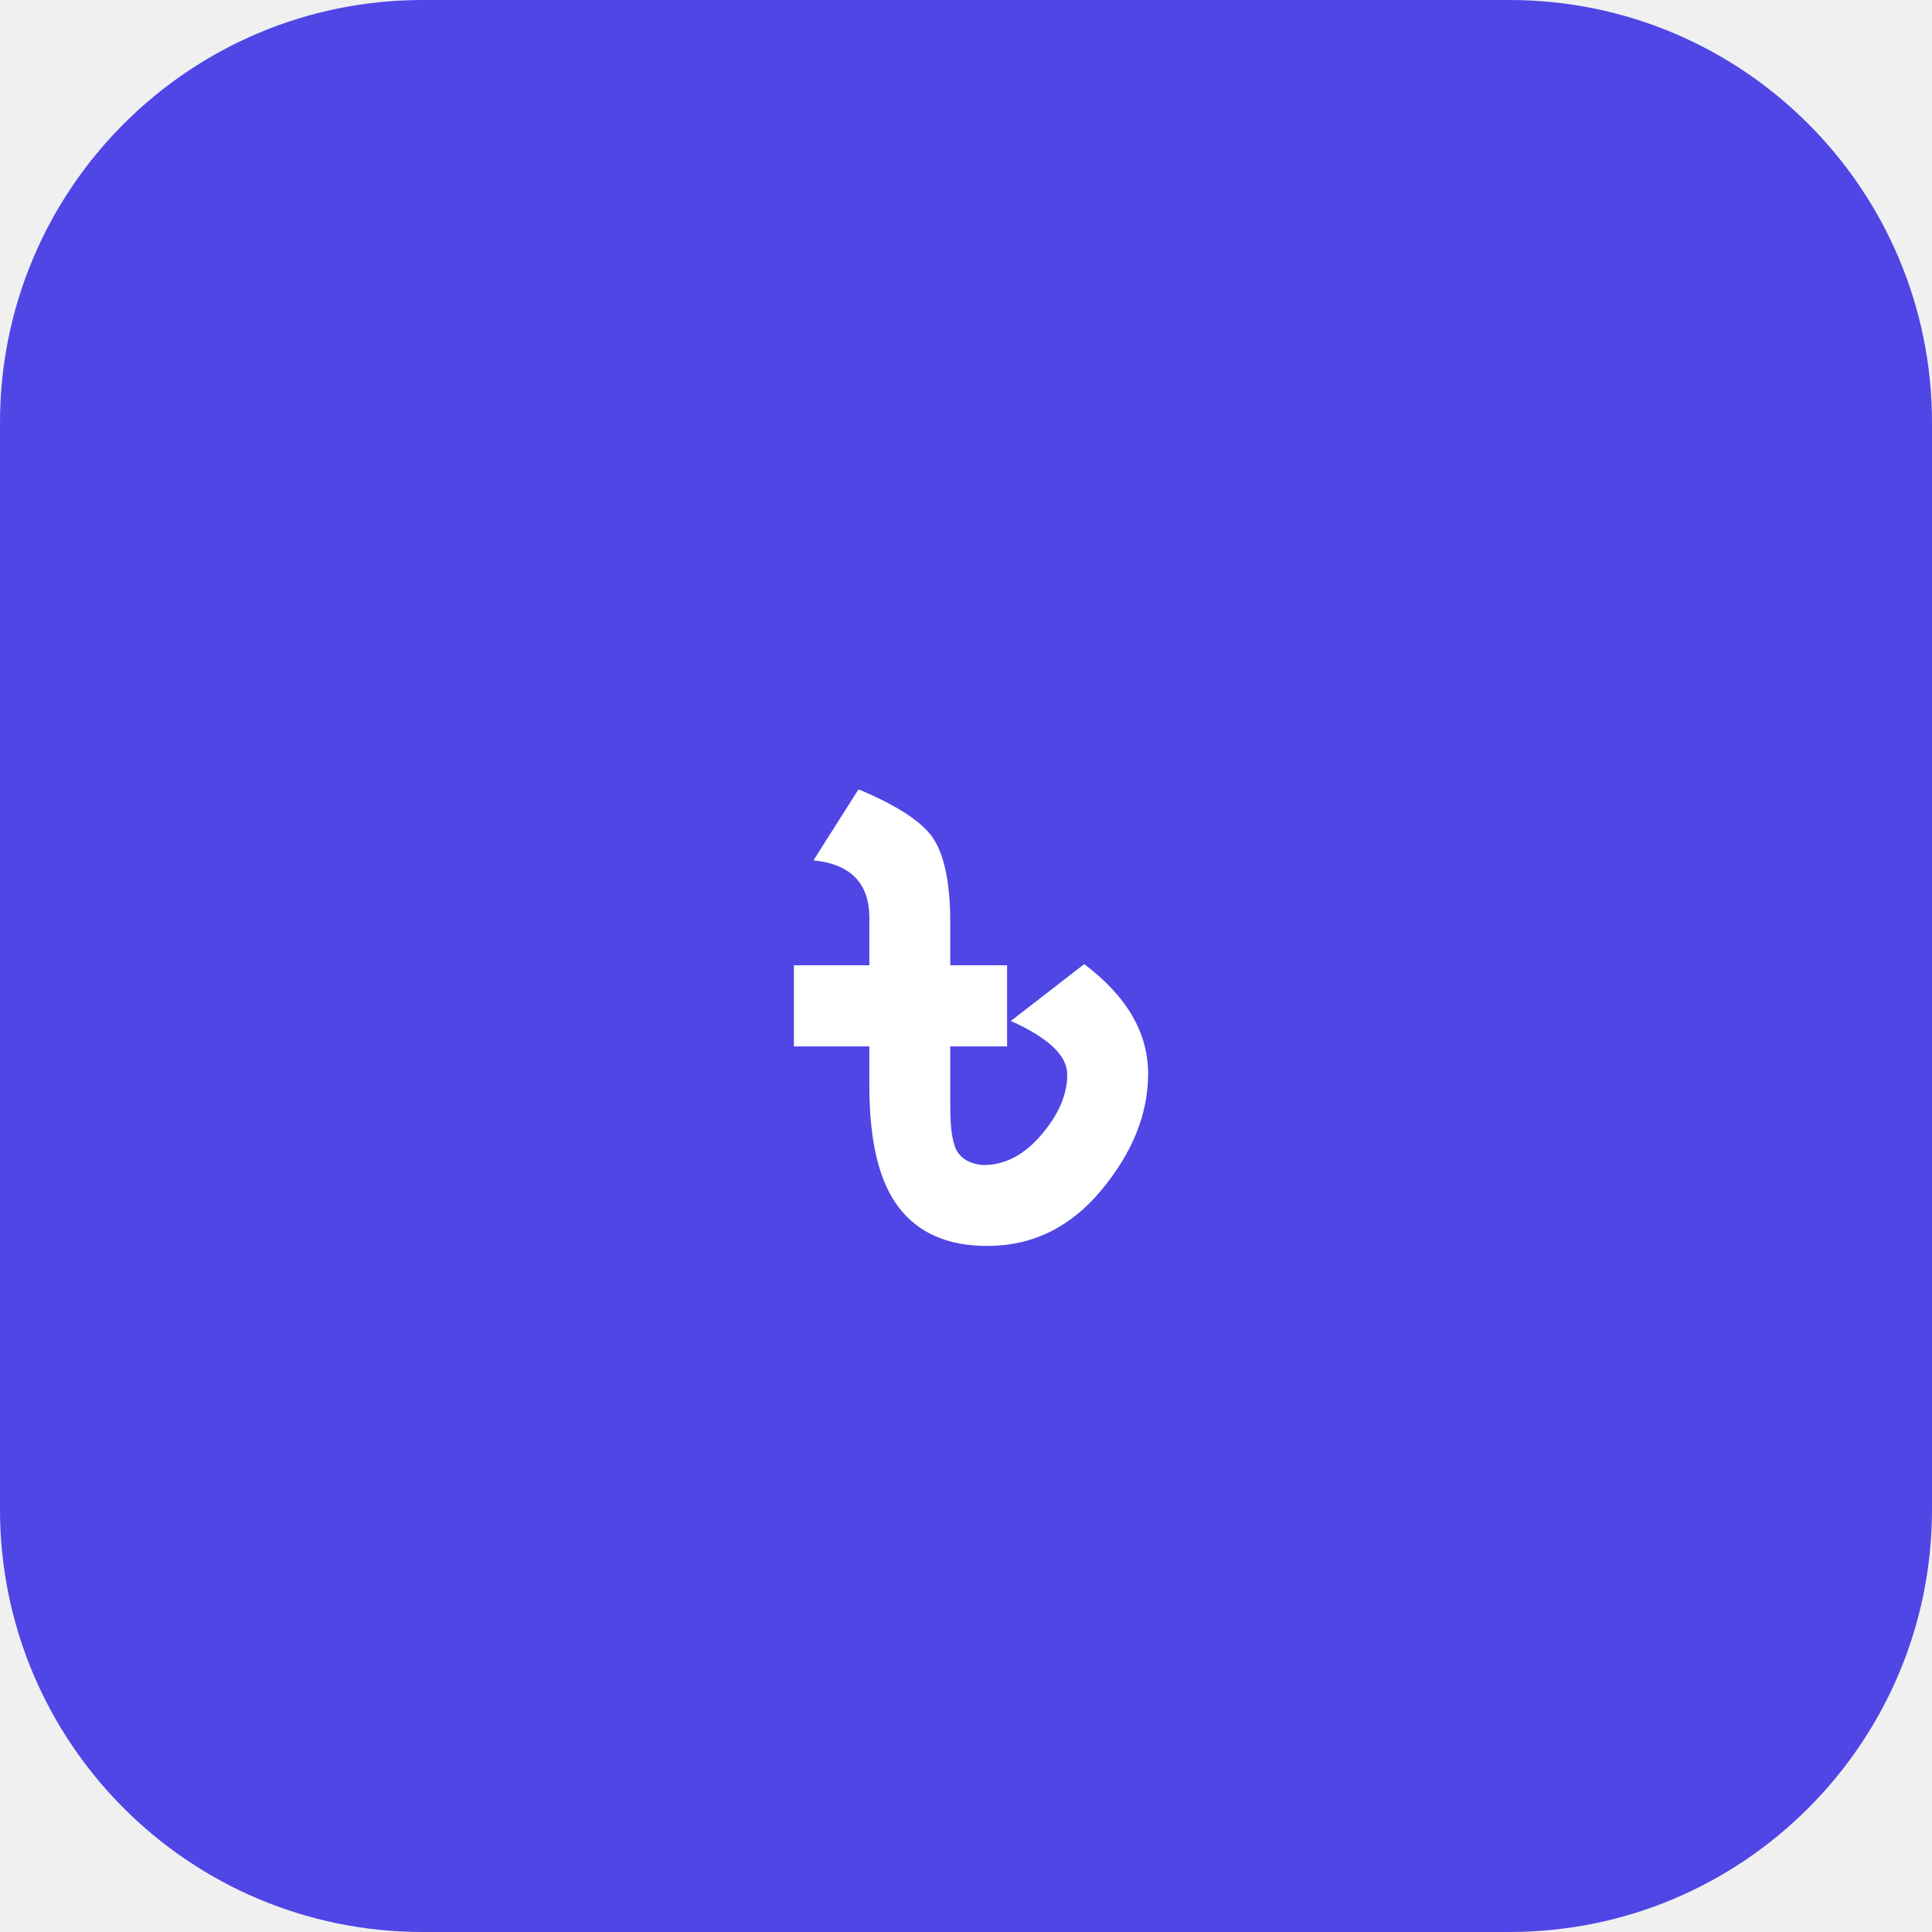
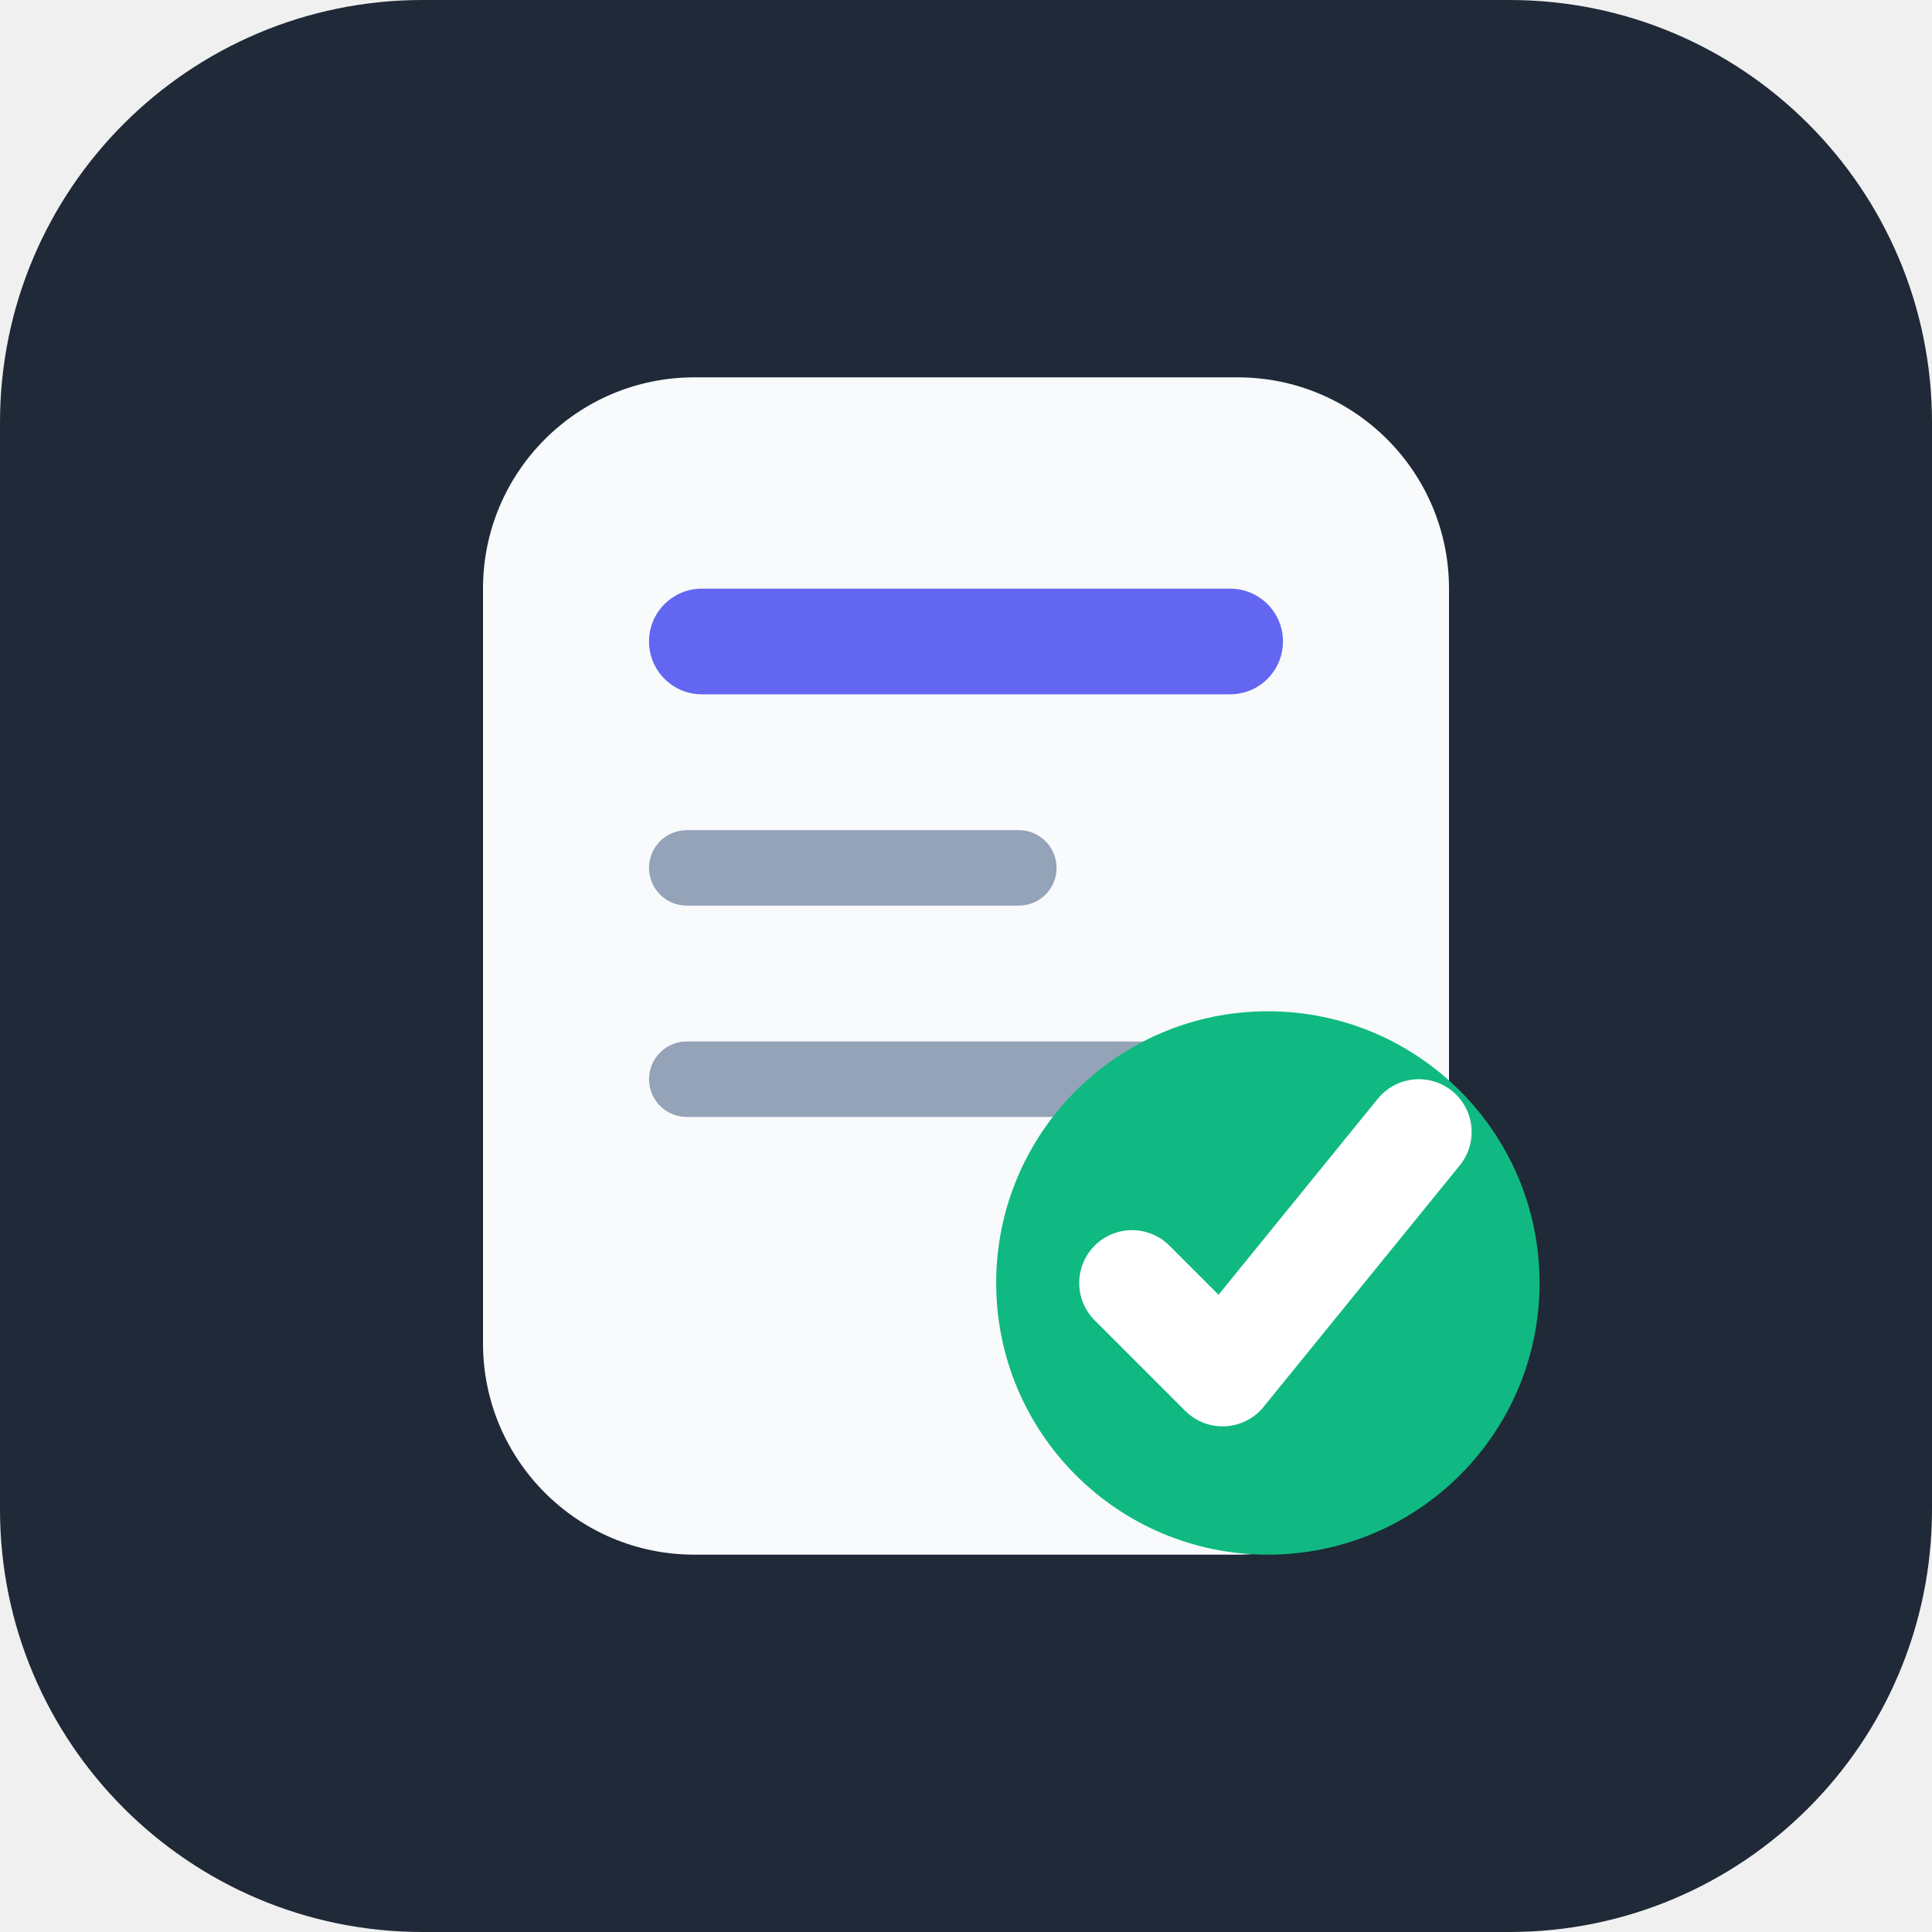
<svg xmlns="http://www.w3.org/2000/svg" width="128" height="128" viewBox="0 0 128 128">
-   <rect width="128" height="128" rx="28" fill="#4f46e5" />
-   <text x="50%" y="55%" font-family="sans-serif" font-size="58" font-weight="bold" fill="white" text-anchor="middle" dominant-baseline="middle">৳</text>
+   <rect width="128" height="128" rx="28" fill="#1f2937" />
+   <rect x="32" y="25" width="64" height="78" rx="14" fill="#f8fafc" />
+   <rect x="43" y="39" width="42" height="7" rx="3.5" fill="#6366f1" />
+   <rect x="43" y="55" width="27" height="5" rx="2.5" fill="#94a3b8" />
+   <rect x="43" y="69" width="42" height="5" rx="2.5" fill="#94a3b8" />
+   <circle cx="84" cy="85" r="18" fill="#10b981" />
+   <path d="M75 85l6 6 13-16" fill="none" stroke="#fff" stroke-width="7" stroke-linecap="round" stroke-linejoin="round" />
</svg>
